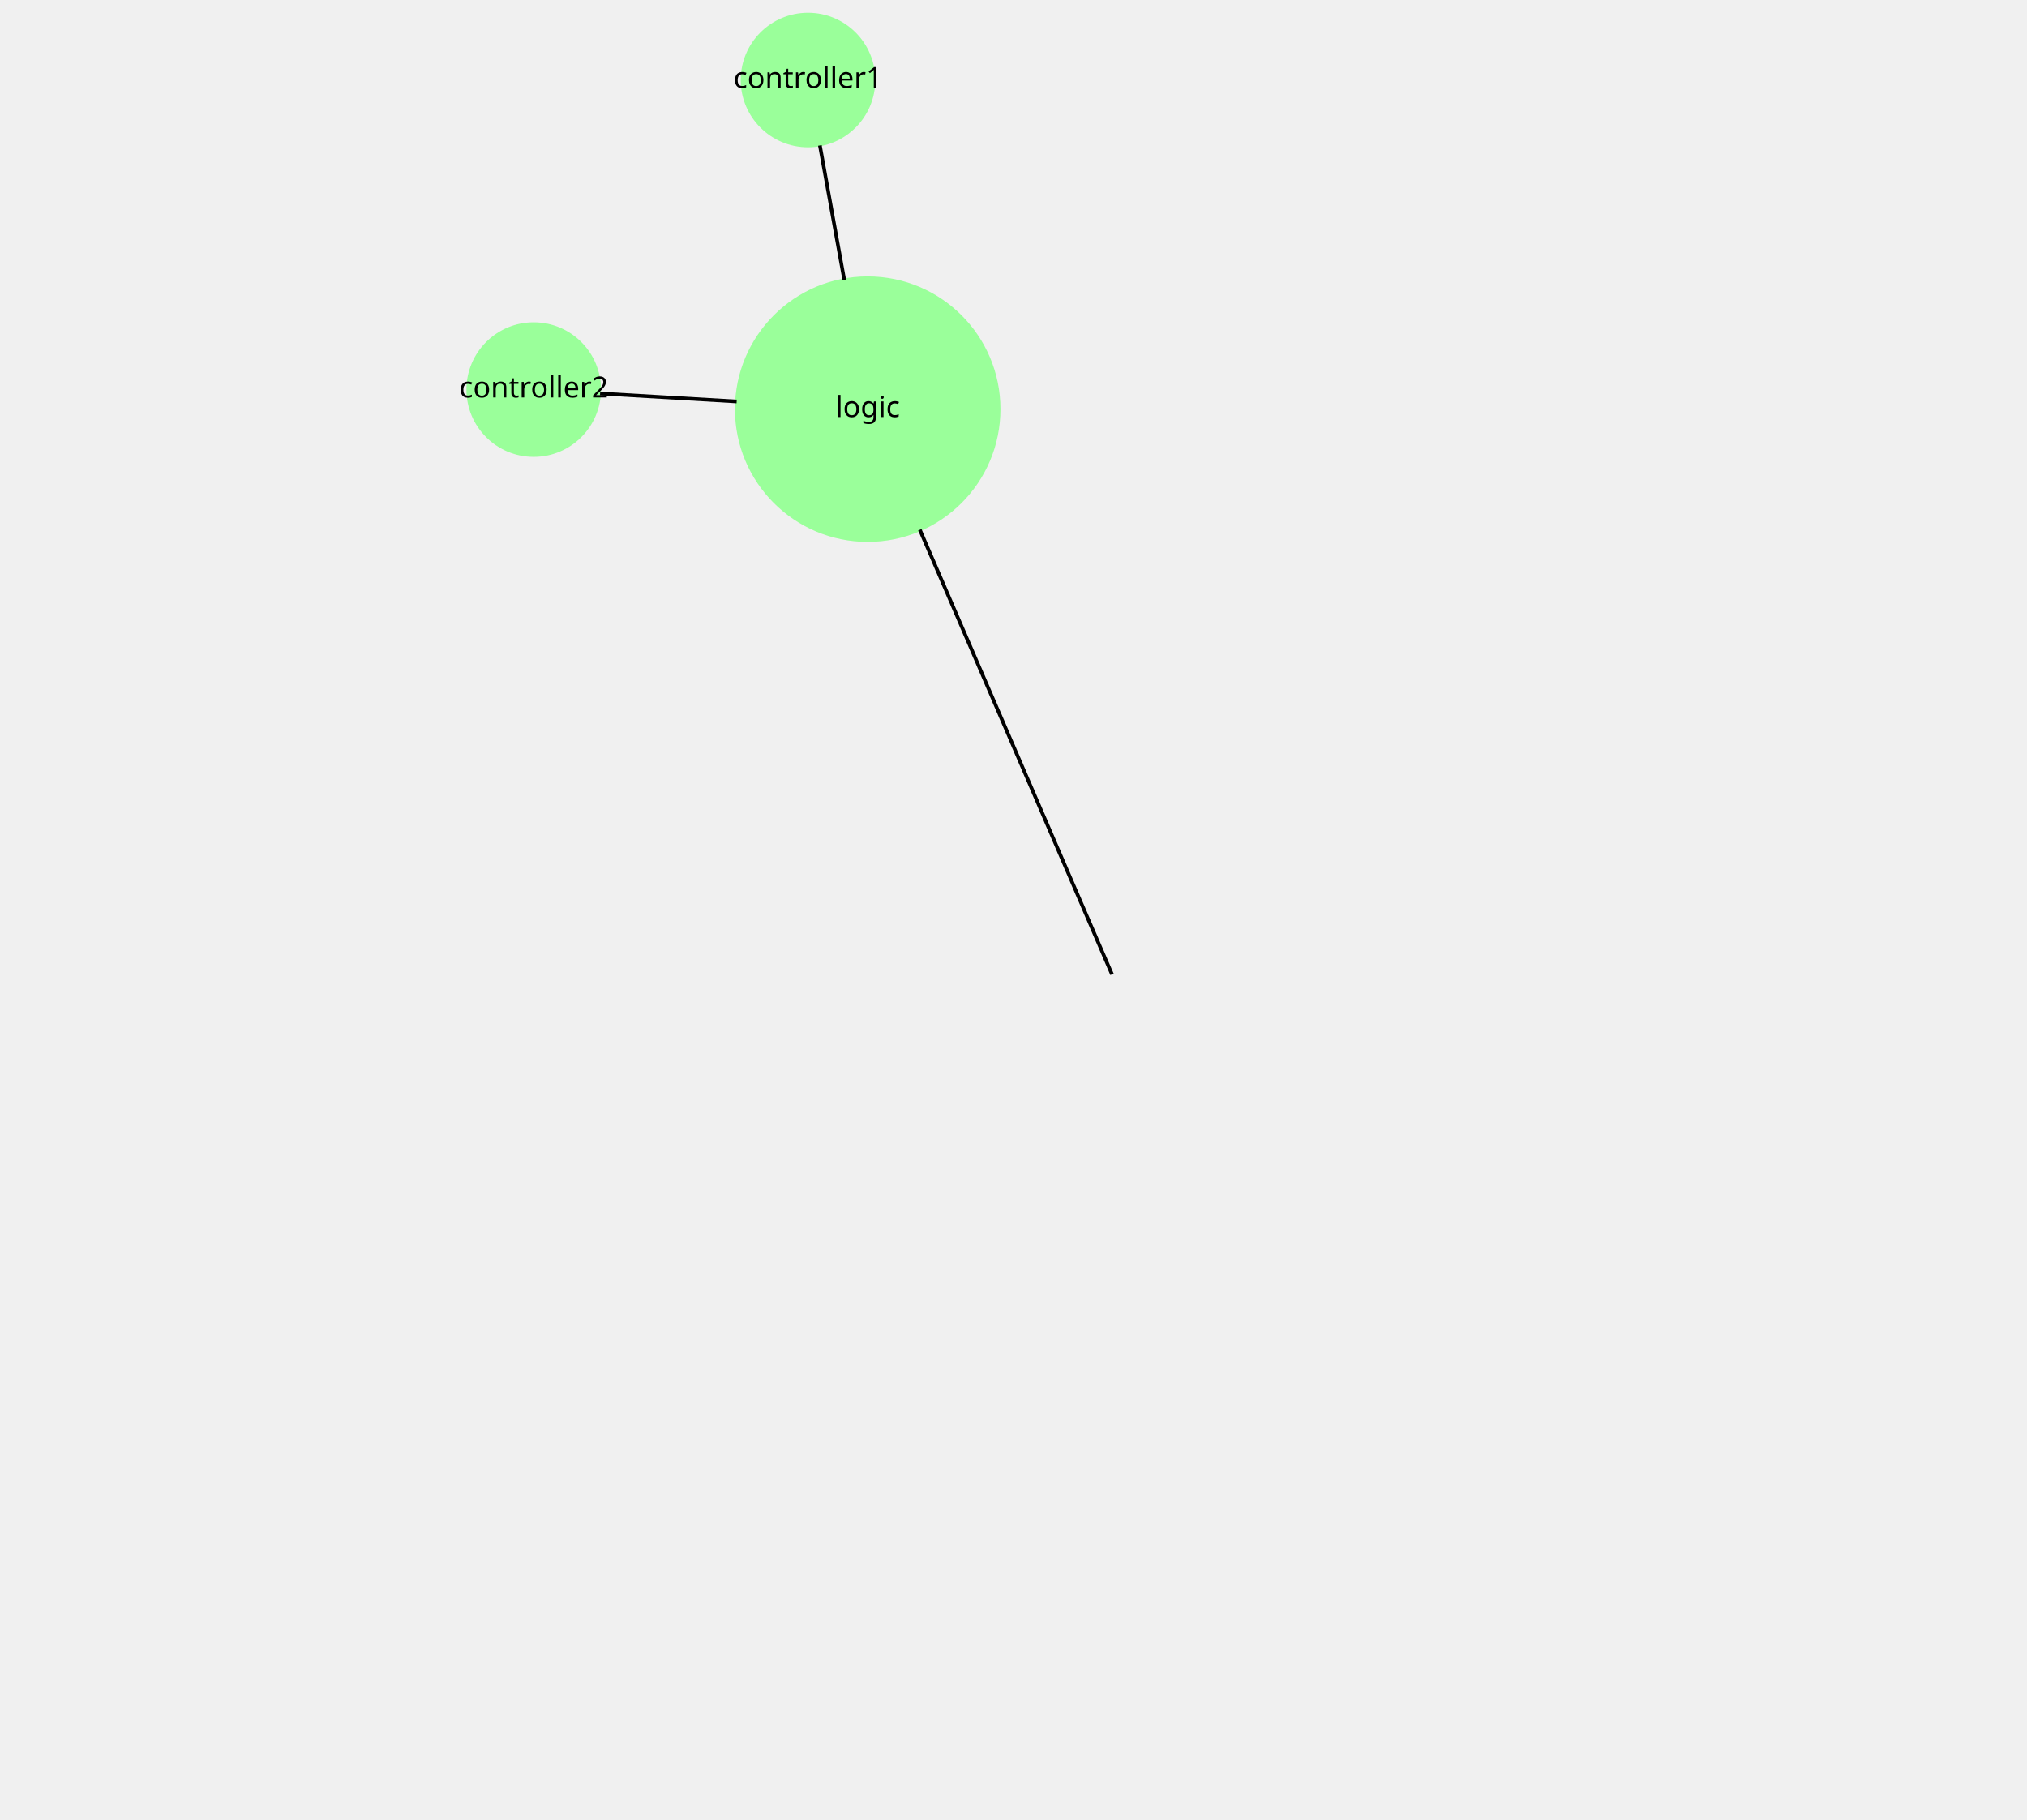
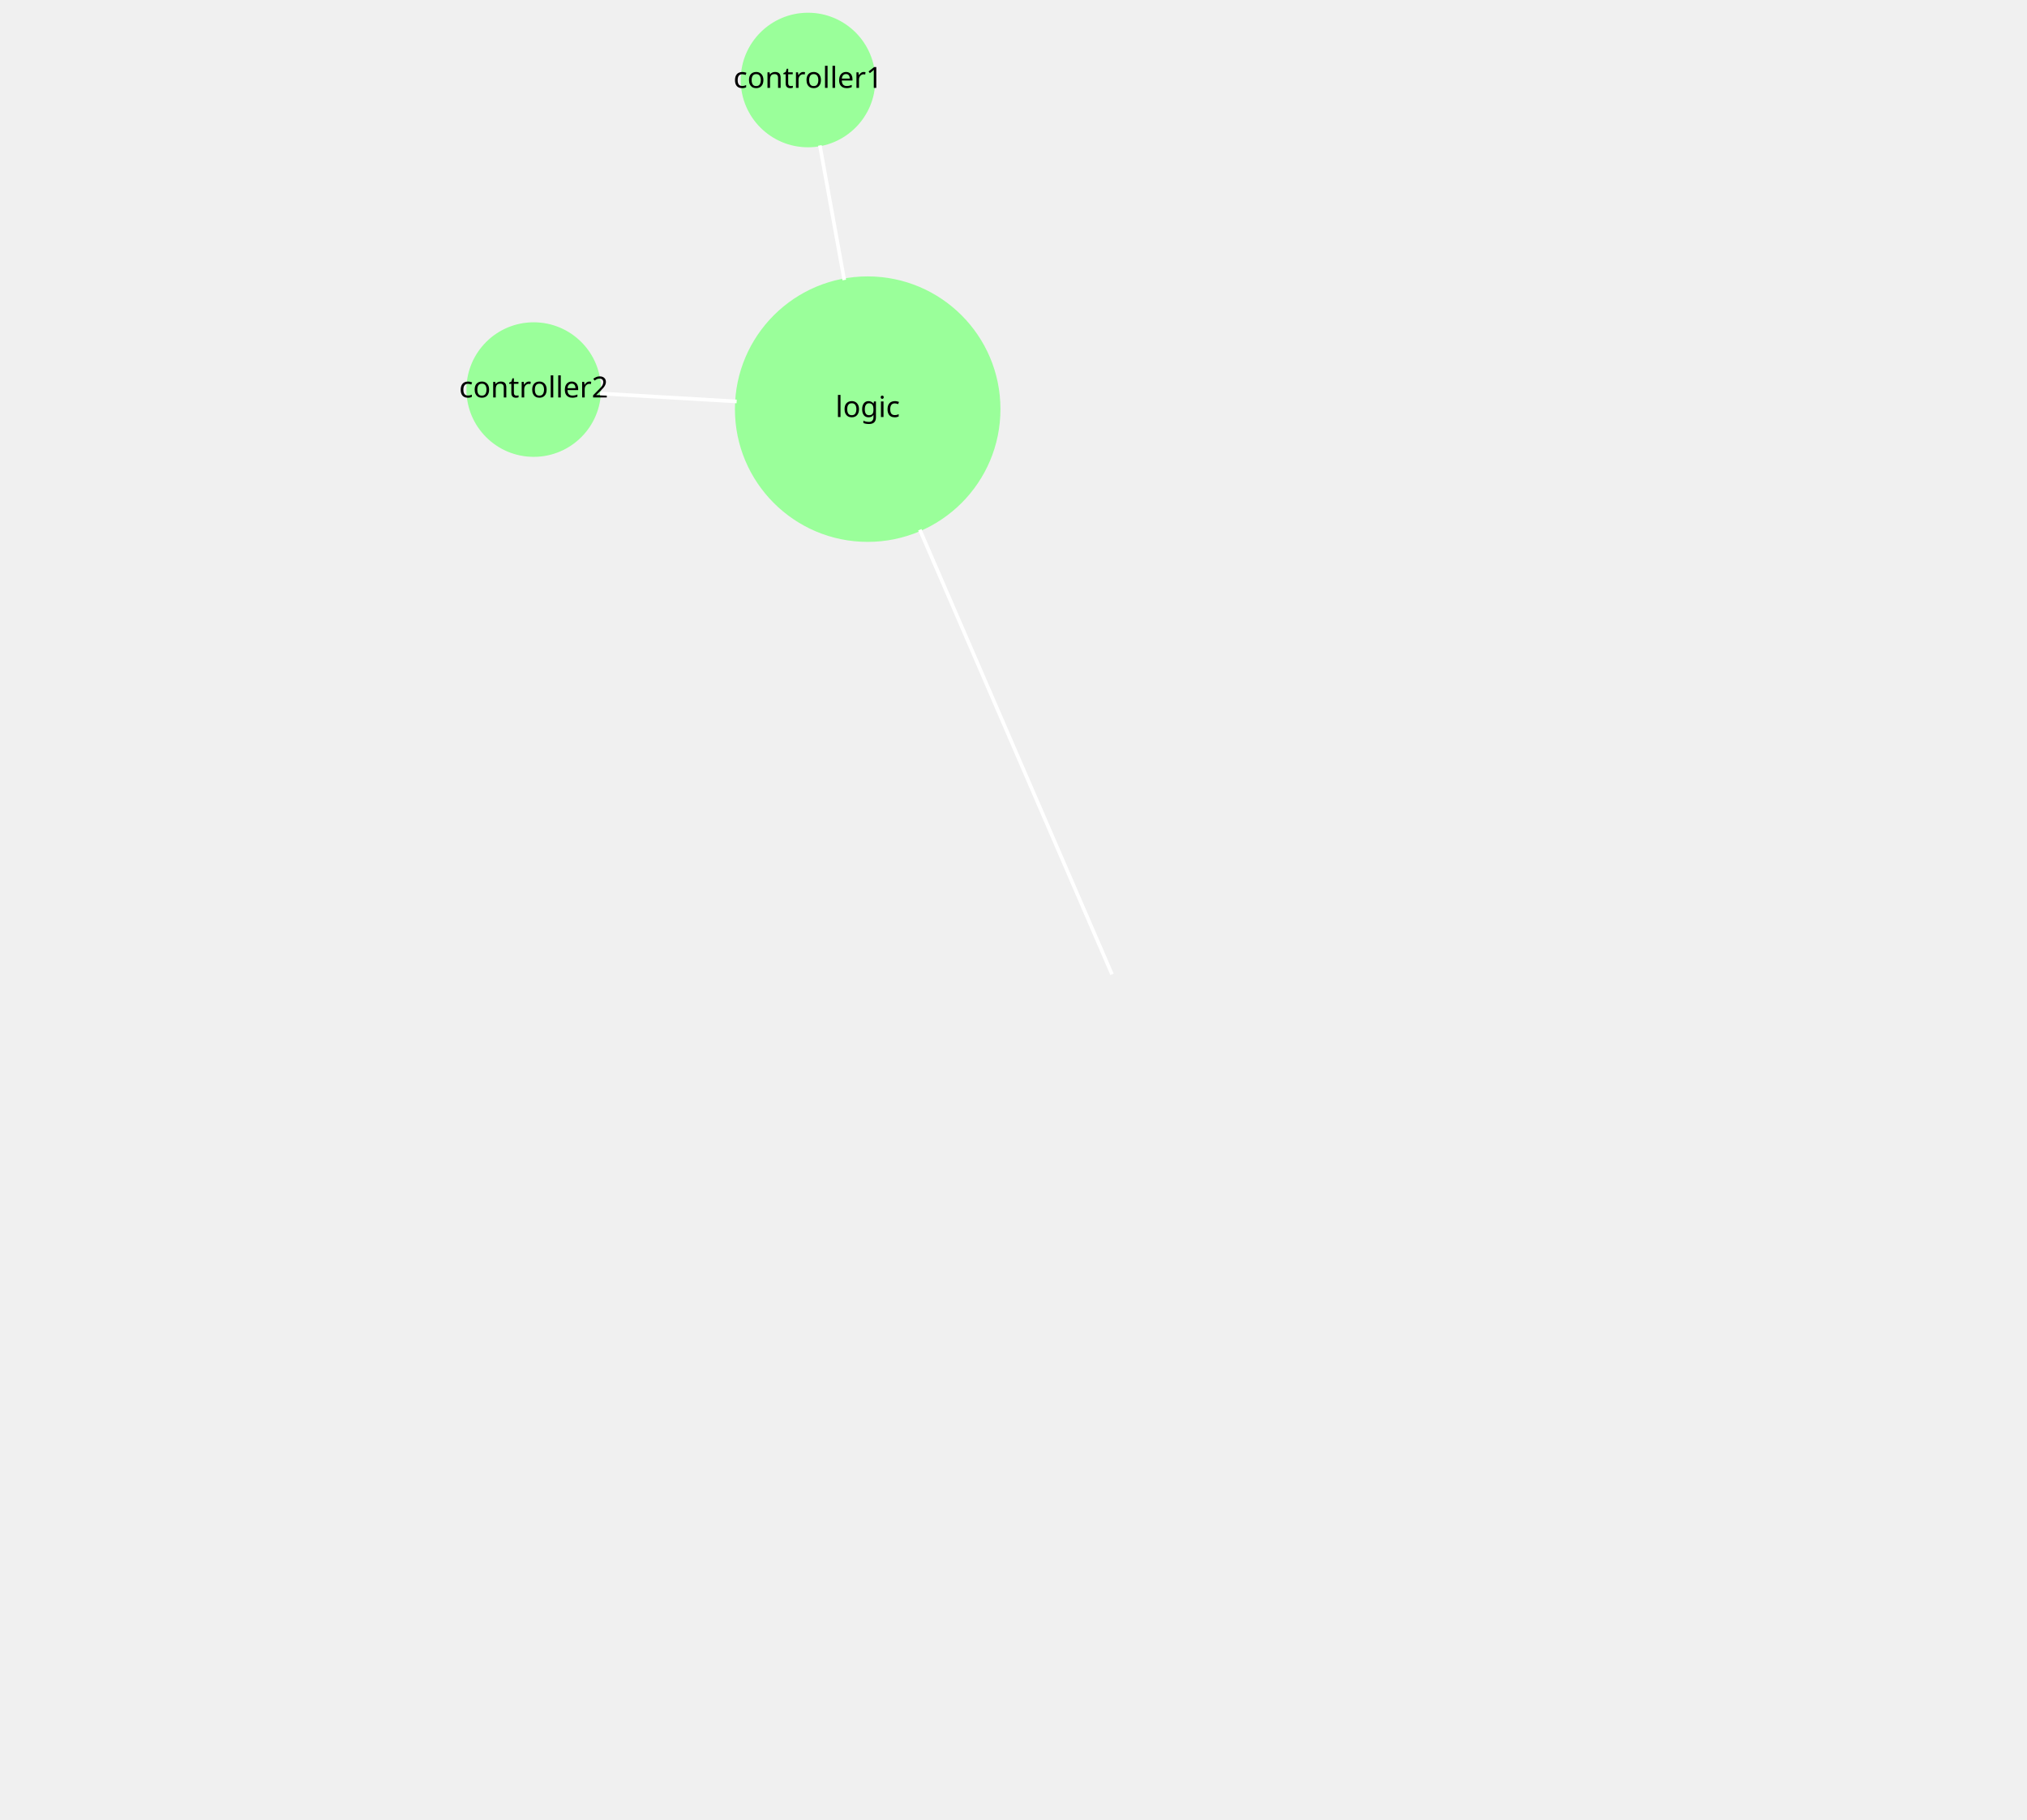
<svg xmlns="http://www.w3.org/2000/svg" width="557pt" height="500pt" viewBox="0.00 0.00 556.65 500.26">
  <g id="graph1" class="graph" transform="scale(1 1) rotate(0) translate(4 496.262)">
    <g id="node7" class="node">
      <ellipse fill="#9aff9a" stroke="#9aff9a" cx="234.236" cy="-383.76" rx="36" ry="36" />
      <text text-anchor="middle" x="234.236" y="-381.594" font-family="Verdana" font-size="8.00">logic</text>
    </g>
    <g id="edge4" class="edge">
-       <path fill="none" stroke="black" d="M301.409,-228.349C289.697,-255.446 264.554,-313.616 248.57,-350.597" />
+       <path fill="none" stroke="white" d="M301.409,-228.349C289.697,-255.446 264.554,-313.616 248.57,-350.597" />
    </g>
    <g id="node8" class="node">
      <ellipse fill="#9aff9a" stroke="#9aff9a" cx="217.828" cy="-474.262" rx="18" ry="18" />
      <text text-anchor="middle" x="217.828" y="-472.096" font-family="Verdana" font-size="8.00">controller1</text>
    </g>
    <g id="edge24" class="edge">
-       <path fill="none" stroke="black" d="M227.798,-419.269C225.5,-431.946 223.007,-445.695 221.089,-456.274" />
+       <path fill="none" stroke="white" d="M227.798,-419.269C225.5,-431.946 223.007,-445.695 221.089,-456.274" />
    </g>
    <g id="node9" class="node">
      <ellipse fill="#9aff9a" stroke="#9aff9a" cx="142.416" cy="-389.14" rx="18" ry="18" />
      <text text-anchor="middle" x="142.416" y="-386.973" font-family="Verdana" font-size="8.00">controller2</text>
    </g>
    <g id="edge26" class="edge">
-       <path fill="none" stroke="black" d="M198.21,-385.871C185.348,-386.624 171.399,-387.441 160.666,-388.07" />
+       <path fill="none" stroke="white" d="M198.21,-385.871C185.348,-386.624 171.399,-387.441 160.666,-388.07" />
    </g>
  </g>
</svg>
